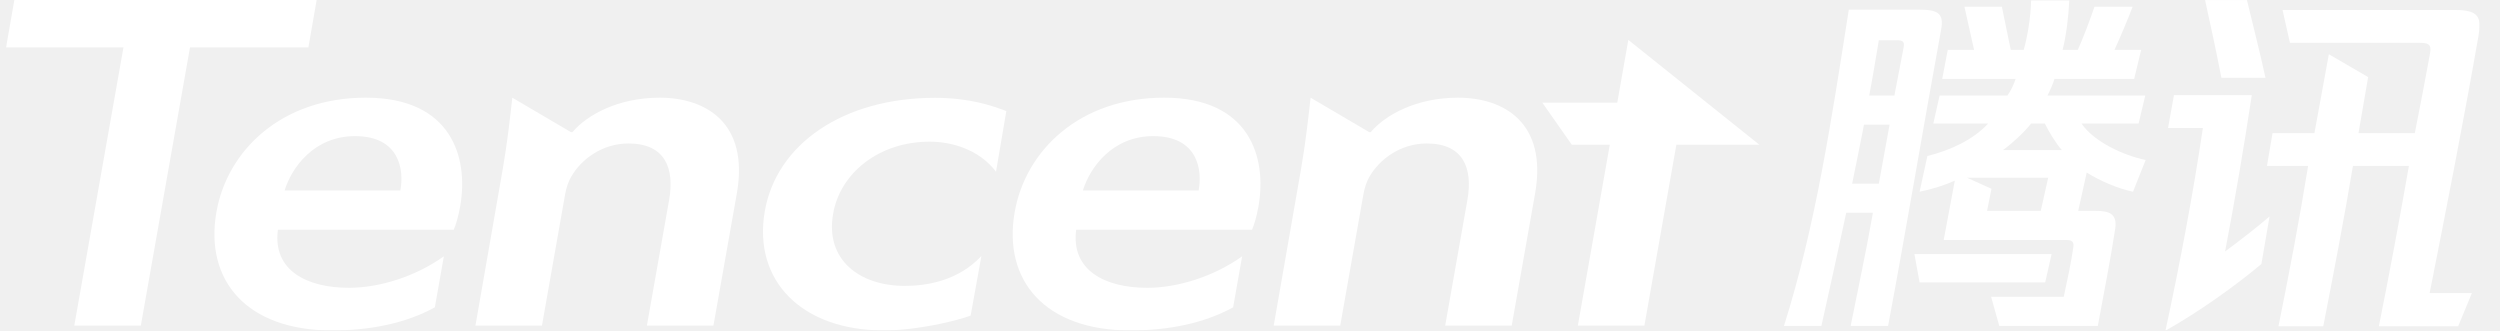
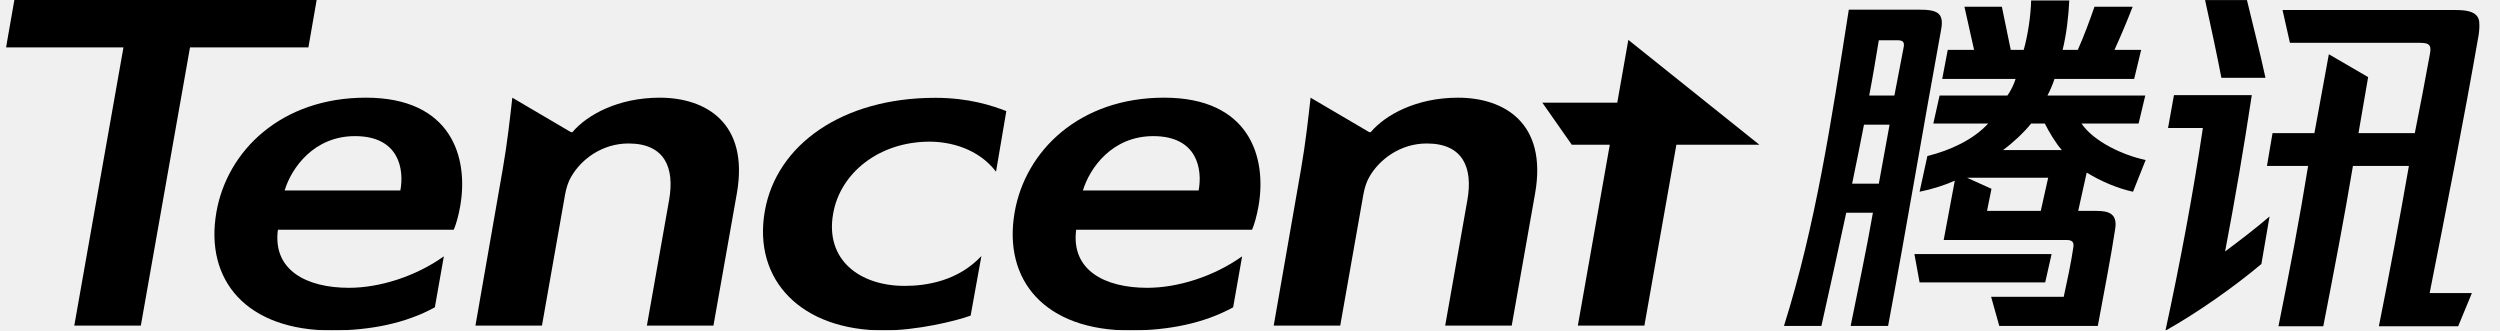
<svg xmlns="http://www.w3.org/2000/svg" width="189" height="25" viewBox="0 0 189 25" fill="none">
  <g clip-path="url(#clip0_71_260)">
    <mask id="mask0_71_260" style="mask-type:luminance" maskUnits="userSpaceOnUse" x="0" y="0" width="188" height="25">
      <path d="M187.459 0H0.459V25H187.459V0Z" fill="white" />
    </mask>
    <g mask="url(#mask0_71_260)">
-       <path d="M122.265 7.763H116.601L118.828 10.943H121.7L119.285 24.617H124.316L126.734 10.943H133.009L123.102 3.016L122.265 7.763Z" fill="white" />
-       <path d="M23.939 0H1.085L0.459 3.581H9.334L5.616 24.616H10.647L14.365 3.581H23.315L23.939 0Z" fill="white" />
-       <path d="M27.66 7.384C21.265 7.384 17.172 11.386 16.36 16.038C15.458 21.203 18.649 24.982 25.101 24.982C27.986 24.982 30.683 24.442 32.875 23.232L33.555 19.379C31.414 20.905 28.69 21.758 26.381 21.758C23.164 21.758 20.606 20.425 21.009 17.369H34.302C34.463 17.007 34.654 16.371 34.793 15.578C35.438 11.888 34.123 7.384 27.66 7.384ZM30.267 14.397H21.518C22.043 12.674 23.743 10.291 26.837 10.291C30.205 10.291 30.562 12.838 30.267 14.397Z" fill="white" />
-       <path d="M49.877 7.385C46.737 7.385 44.385 8.679 43.277 9.988H43.159L38.731 7.385C38.568 8.845 38.35 10.829 38.009 12.775L35.943 24.617H40.972L42.721 14.701C42.806 14.214 42.972 13.698 43.19 13.348C43.94 12.046 45.516 10.847 47.516 10.847C50.262 10.847 51.01 12.691 50.587 15.107L48.905 24.617H53.936L55.708 14.608C56.638 9.278 53.343 7.385 49.877 7.385Z" fill="white" />
-       <path d="M110.227 7.385C107.086 7.385 104.736 8.679 103.627 9.988H103.509L99.081 7.385C98.918 8.845 98.7 10.829 98.359 12.775L96.292 24.617H101.321L103.072 14.701C103.156 14.214 103.322 13.698 103.537 13.348C104.291 12.046 105.866 10.847 107.864 10.847C110.613 10.847 111.358 12.691 110.937 15.107L109.256 24.617H114.286L116.056 14.608C116.987 9.278 113.693 7.385 110.227 7.385Z" fill="white" />
-       <path d="M88.008 7.384C81.615 7.384 77.522 11.386 76.709 16.038C75.808 21.203 78.998 24.982 85.451 24.982C88.334 24.982 91.034 24.442 93.225 23.232L93.905 19.379C91.764 20.905 89.04 21.758 86.73 21.758C83.515 21.758 80.959 20.425 81.359 17.369H94.654C94.812 17.007 95.005 16.371 95.145 15.578C95.787 11.888 94.471 7.384 88.008 7.384ZM90.617 14.397H81.868C82.394 12.674 84.093 10.291 87.187 10.291C90.555 10.291 90.91 12.838 90.617 14.397Z" fill="white" />
-       <path d="M57.819 15.964C56.907 21.195 60.589 24.981 66.823 24.981C69.3 24.981 72.26 24.274 73.38 23.86L74.194 19.355C72.445 21.225 70.076 21.613 68.396 21.613C64.971 21.613 62.378 19.63 62.982 16.175C63.506 13.085 66.448 10.71 70.281 10.71C71.844 10.71 73.962 11.231 75.299 12.98L76.078 8.398C74.996 7.984 73.264 7.395 70.701 7.395C63.707 7.395 58.701 10.919 57.819 15.965" fill="white" />
-       <path d="M146.745 2.262C145.373 9.759 144.14 17.172 142.74 24.639H139.91C140.471 21.824 141.115 18.843 141.591 16.083H139.575C138.958 18.982 138.313 21.88 137.698 24.639H134.868C137.248 17.087 138.425 9.312 139.769 0.731H145.064C146.438 0.731 146.997 0.953 146.745 2.262ZM142.852 9.424H140.918C140.628 10.912 140.329 12.398 140.022 13.883H142.039L142.852 9.424ZM143.44 3.043H142.039C141.815 4.38 141.591 5.773 141.312 7.222H143.216L143.917 3.572C144.001 3.154 143.833 3.043 143.44 3.043ZM154.617 21.351H145.121L144.729 19.205H155.095V19.232L154.617 21.351ZM157.755 13.047L157.112 15.944H158.484C159.409 15.944 160.081 16.14 159.912 17.281C159.604 19.344 159.044 22.213 158.595 24.639H151.144L150.529 22.438H156.019C156.272 21.267 156.58 19.846 156.747 18.676C156.804 18.285 156.635 18.145 156.243 18.145H146.943L147.782 13.659C147.111 13.966 146.102 14.3 145.121 14.495L145.711 11.793C147.448 11.375 149.21 10.538 150.303 9.341H146.158L146.634 7.222H151.761C152.041 6.833 152.267 6.331 152.378 5.969H146.831L147.251 3.768H149.24L148.511 0.507H151.341L152.012 3.768H152.993C153.301 2.681 153.525 1.232 153.553 0.033H156.438C156.383 1.232 156.215 2.652 155.934 3.768H157.083C157.532 2.765 157.979 1.567 158.343 0.507H161.229C160.803 1.607 160.345 2.694 159.856 3.768H161.873L161.342 5.969H155.318C155.206 6.331 154.981 6.86 154.787 7.222H162.182L161.677 9.341H157.363C158.287 10.705 160.502 11.738 162.21 12.098L161.256 14.495C160.081 14.245 158.793 13.687 157.755 13.047ZM154.842 13.436H148.706L150.556 14.273L150.22 15.944H154.282L154.842 13.436ZM155.878 11.347C155.402 10.817 154.897 9.953 154.59 9.341H153.553C152.993 10.037 152.152 10.817 151.424 11.347H155.878Z" fill="white" />
-       <path d="M164.351 7.194H170.235C169.639 11.145 168.966 15.084 168.217 19.01C169.338 18.174 170.514 17.28 171.579 16.362L170.962 19.957C168.973 21.629 166.228 23.58 163.707 25C164.8 19.957 165.808 14.607 166.537 9.676H163.904L164.351 7.194ZM171.27 5.884C170.851 3.934 170.319 1.899 169.869 0.005H166.704C167.124 1.927 167.574 3.99 167.938 5.884H171.27ZM185.642 0.757H172.56L173.119 3.237H182.897C183.541 3.237 183.85 3.32 183.709 4.046C183.342 6.055 182.959 8.061 182.56 10.064H178.302L179.031 5.829L176.061 4.101L174.97 10.064H171.803L171.382 12.544H174.493C173.847 16.558 173.063 20.652 172.251 24.666H175.64C176.424 20.625 177.209 16.585 177.882 12.544H182.113C181.406 16.594 180.65 20.635 179.842 24.666H185.838L186.874 22.157H183.681C184.943 15.778 186.259 9.116 187.379 2.681C187.63 1.287 187.352 0.757 185.642 0.757Z" fill="white" />
+       <path d="M122.265 7.763H116.601L118.828 10.943H121.7L119.285 24.617H124.316L126.734 10.943H133.009L123.102 3.016L122.265 7.763Z" fill="currentColor" />
+       <path d="M23.939 0H1.085L0.459 3.581H9.334L5.616 24.616H10.647L14.365 3.581H23.315L23.939 0Z" fill="currentColor" />
+       <path d="M27.66 7.384C21.265 7.384 17.172 11.386 16.36 16.038C15.458 21.203 18.649 24.982 25.101 24.982C27.986 24.982 30.683 24.442 32.875 23.232L33.555 19.379C31.414 20.905 28.69 21.758 26.381 21.758C23.164 21.758 20.606 20.425 21.009 17.369H34.302C34.463 17.007 34.654 16.371 34.793 15.578C35.438 11.888 34.123 7.384 27.66 7.384ZM30.267 14.397H21.518C22.043 12.674 23.743 10.291 26.837 10.291C30.205 10.291 30.562 12.838 30.267 14.397Z" fill="currentColor" />
+       <path d="M49.877 7.385C46.737 7.385 44.385 8.679 43.277 9.988H43.159L38.731 7.385C38.568 8.845 38.35 10.829 38.009 12.775L35.943 24.617H40.972L42.721 14.701C42.806 14.214 42.972 13.698 43.19 13.348C43.94 12.046 45.516 10.847 47.516 10.847C50.262 10.847 51.01 12.691 50.587 15.107L48.905 24.617H53.936L55.708 14.608C56.638 9.278 53.343 7.385 49.877 7.385Z" fill="currentColor" />
+       <path d="M110.227 7.385C107.086 7.385 104.736 8.679 103.627 9.988H103.509L99.081 7.385C98.918 8.845 98.7 10.829 98.359 12.775L96.292 24.617H101.321L103.072 14.701C103.156 14.214 103.322 13.698 103.537 13.348C104.291 12.046 105.866 10.847 107.864 10.847C110.613 10.847 111.358 12.691 110.937 15.107L109.256 24.617H114.286L116.056 14.608C116.987 9.278 113.693 7.385 110.227 7.385Z" fill="currentColor" />
+       <path d="M88.008 7.384C81.615 7.384 77.522 11.386 76.709 16.038C75.808 21.203 78.998 24.982 85.451 24.982C88.334 24.982 91.034 24.442 93.225 23.232L93.905 19.379C91.764 20.905 89.04 21.758 86.73 21.758C83.515 21.758 80.959 20.425 81.359 17.369H94.654C94.812 17.007 95.005 16.371 95.145 15.578C95.787 11.888 94.471 7.384 88.008 7.384ZM90.617 14.397H81.868C82.394 12.674 84.093 10.291 87.187 10.291C90.555 10.291 90.91 12.838 90.617 14.397Z" fill="currentColor" />
+       <path d="M57.819 15.964C56.907 21.195 60.589 24.981 66.823 24.981C69.3 24.981 72.26 24.274 73.38 23.86L74.194 19.355C72.445 21.225 70.076 21.613 68.396 21.613C64.971 21.613 62.378 19.63 62.982 16.175C63.506 13.085 66.448 10.71 70.281 10.71C71.844 10.71 73.962 11.231 75.299 12.98L76.078 8.398C74.996 7.984 73.264 7.395 70.701 7.395C63.707 7.395 58.701 10.919 57.819 15.965" fill="currentColor" />
+       <path d="M146.745 2.262C145.373 9.759 144.14 17.172 142.74 24.639H139.91C140.471 21.824 141.115 18.843 141.591 16.083H139.575C138.958 18.982 138.313 21.88 137.698 24.639H134.868C137.248 17.087 138.425 9.312 139.769 0.731H145.064C146.438 0.731 146.997 0.953 146.745 2.262ZM142.852 9.424H140.918C140.628 10.912 140.329 12.398 140.022 13.883H142.039L142.852 9.424ZM143.44 3.043H142.039C141.815 4.38 141.591 5.773 141.312 7.222H143.216L143.917 3.572C144.001 3.154 143.833 3.043 143.44 3.043ZM154.617 21.351H145.121L144.729 19.205H155.095V19.232L154.617 21.351ZM157.755 13.047L157.112 15.944H158.484C159.409 15.944 160.081 16.14 159.912 17.281C159.604 19.344 159.044 22.213 158.595 24.639H151.144L150.529 22.438H156.019C156.272 21.267 156.58 19.846 156.747 18.676C156.804 18.285 156.635 18.145 156.243 18.145H146.943L147.782 13.659C147.111 13.966 146.102 14.3 145.121 14.495L145.711 11.793C147.448 11.375 149.21 10.538 150.303 9.341H146.158L146.634 7.222H151.761C152.041 6.833 152.267 6.331 152.378 5.969H146.831L147.251 3.768H149.24L148.511 0.507H151.341L152.012 3.768H152.993C153.301 2.681 153.525 1.232 153.553 0.033H156.438C156.383 1.232 156.215 2.652 155.934 3.768H157.083C157.532 2.765 157.979 1.567 158.343 0.507H161.229C160.803 1.607 160.345 2.694 159.856 3.768H161.873L161.342 5.969H155.318C155.206 6.331 154.981 6.86 154.787 7.222H162.182L161.677 9.341H157.363C158.287 10.705 160.502 11.738 162.21 12.098L161.256 14.495C160.081 14.245 158.793 13.687 157.755 13.047ZM154.842 13.436H148.706L150.556 14.273L150.22 15.944H154.282L154.842 13.436ZM155.878 11.347C155.402 10.817 154.897 9.953 154.59 9.341H153.553C152.993 10.037 152.152 10.817 151.424 11.347H155.878Z" fill="currentColor" />
+       <path d="M164.351 7.194H170.235C169.639 11.145 168.966 15.084 168.217 19.01C169.338 18.174 170.514 17.28 171.579 16.362L170.962 19.957C168.973 21.629 166.228 23.58 163.707 25C164.8 19.957 165.808 14.607 166.537 9.676H163.904L164.351 7.194ZM171.27 5.884C170.851 3.934 170.319 1.899 169.869 0.005H166.704C167.124 1.927 167.574 3.99 167.938 5.884H171.27ZM185.642 0.757H172.56L173.119 3.237H182.897C183.541 3.237 183.85 3.32 183.709 4.046C183.342 6.055 182.959 8.061 182.56 10.064H178.302L179.031 5.829L176.061 4.101L174.97 10.064H171.803L171.382 12.544H174.493C173.847 16.558 173.063 20.652 172.251 24.666H175.64C176.424 20.625 177.209 16.585 177.882 12.544H182.113C181.406 16.594 180.65 20.635 179.842 24.666H185.838L186.874 22.157H183.681C184.943 15.778 186.259 9.116 187.379 2.681C187.63 1.287 187.352 0.757 185.642 0.757Z" fill="currentColor" />
    </g>
  </g>
  <defs>
    <clipPath id="clip0_71_260">
      <rect width="188" height="25" fill="white" transform="translate(0.201904)" />
    </clipPath>
  </defs>
</svg>
